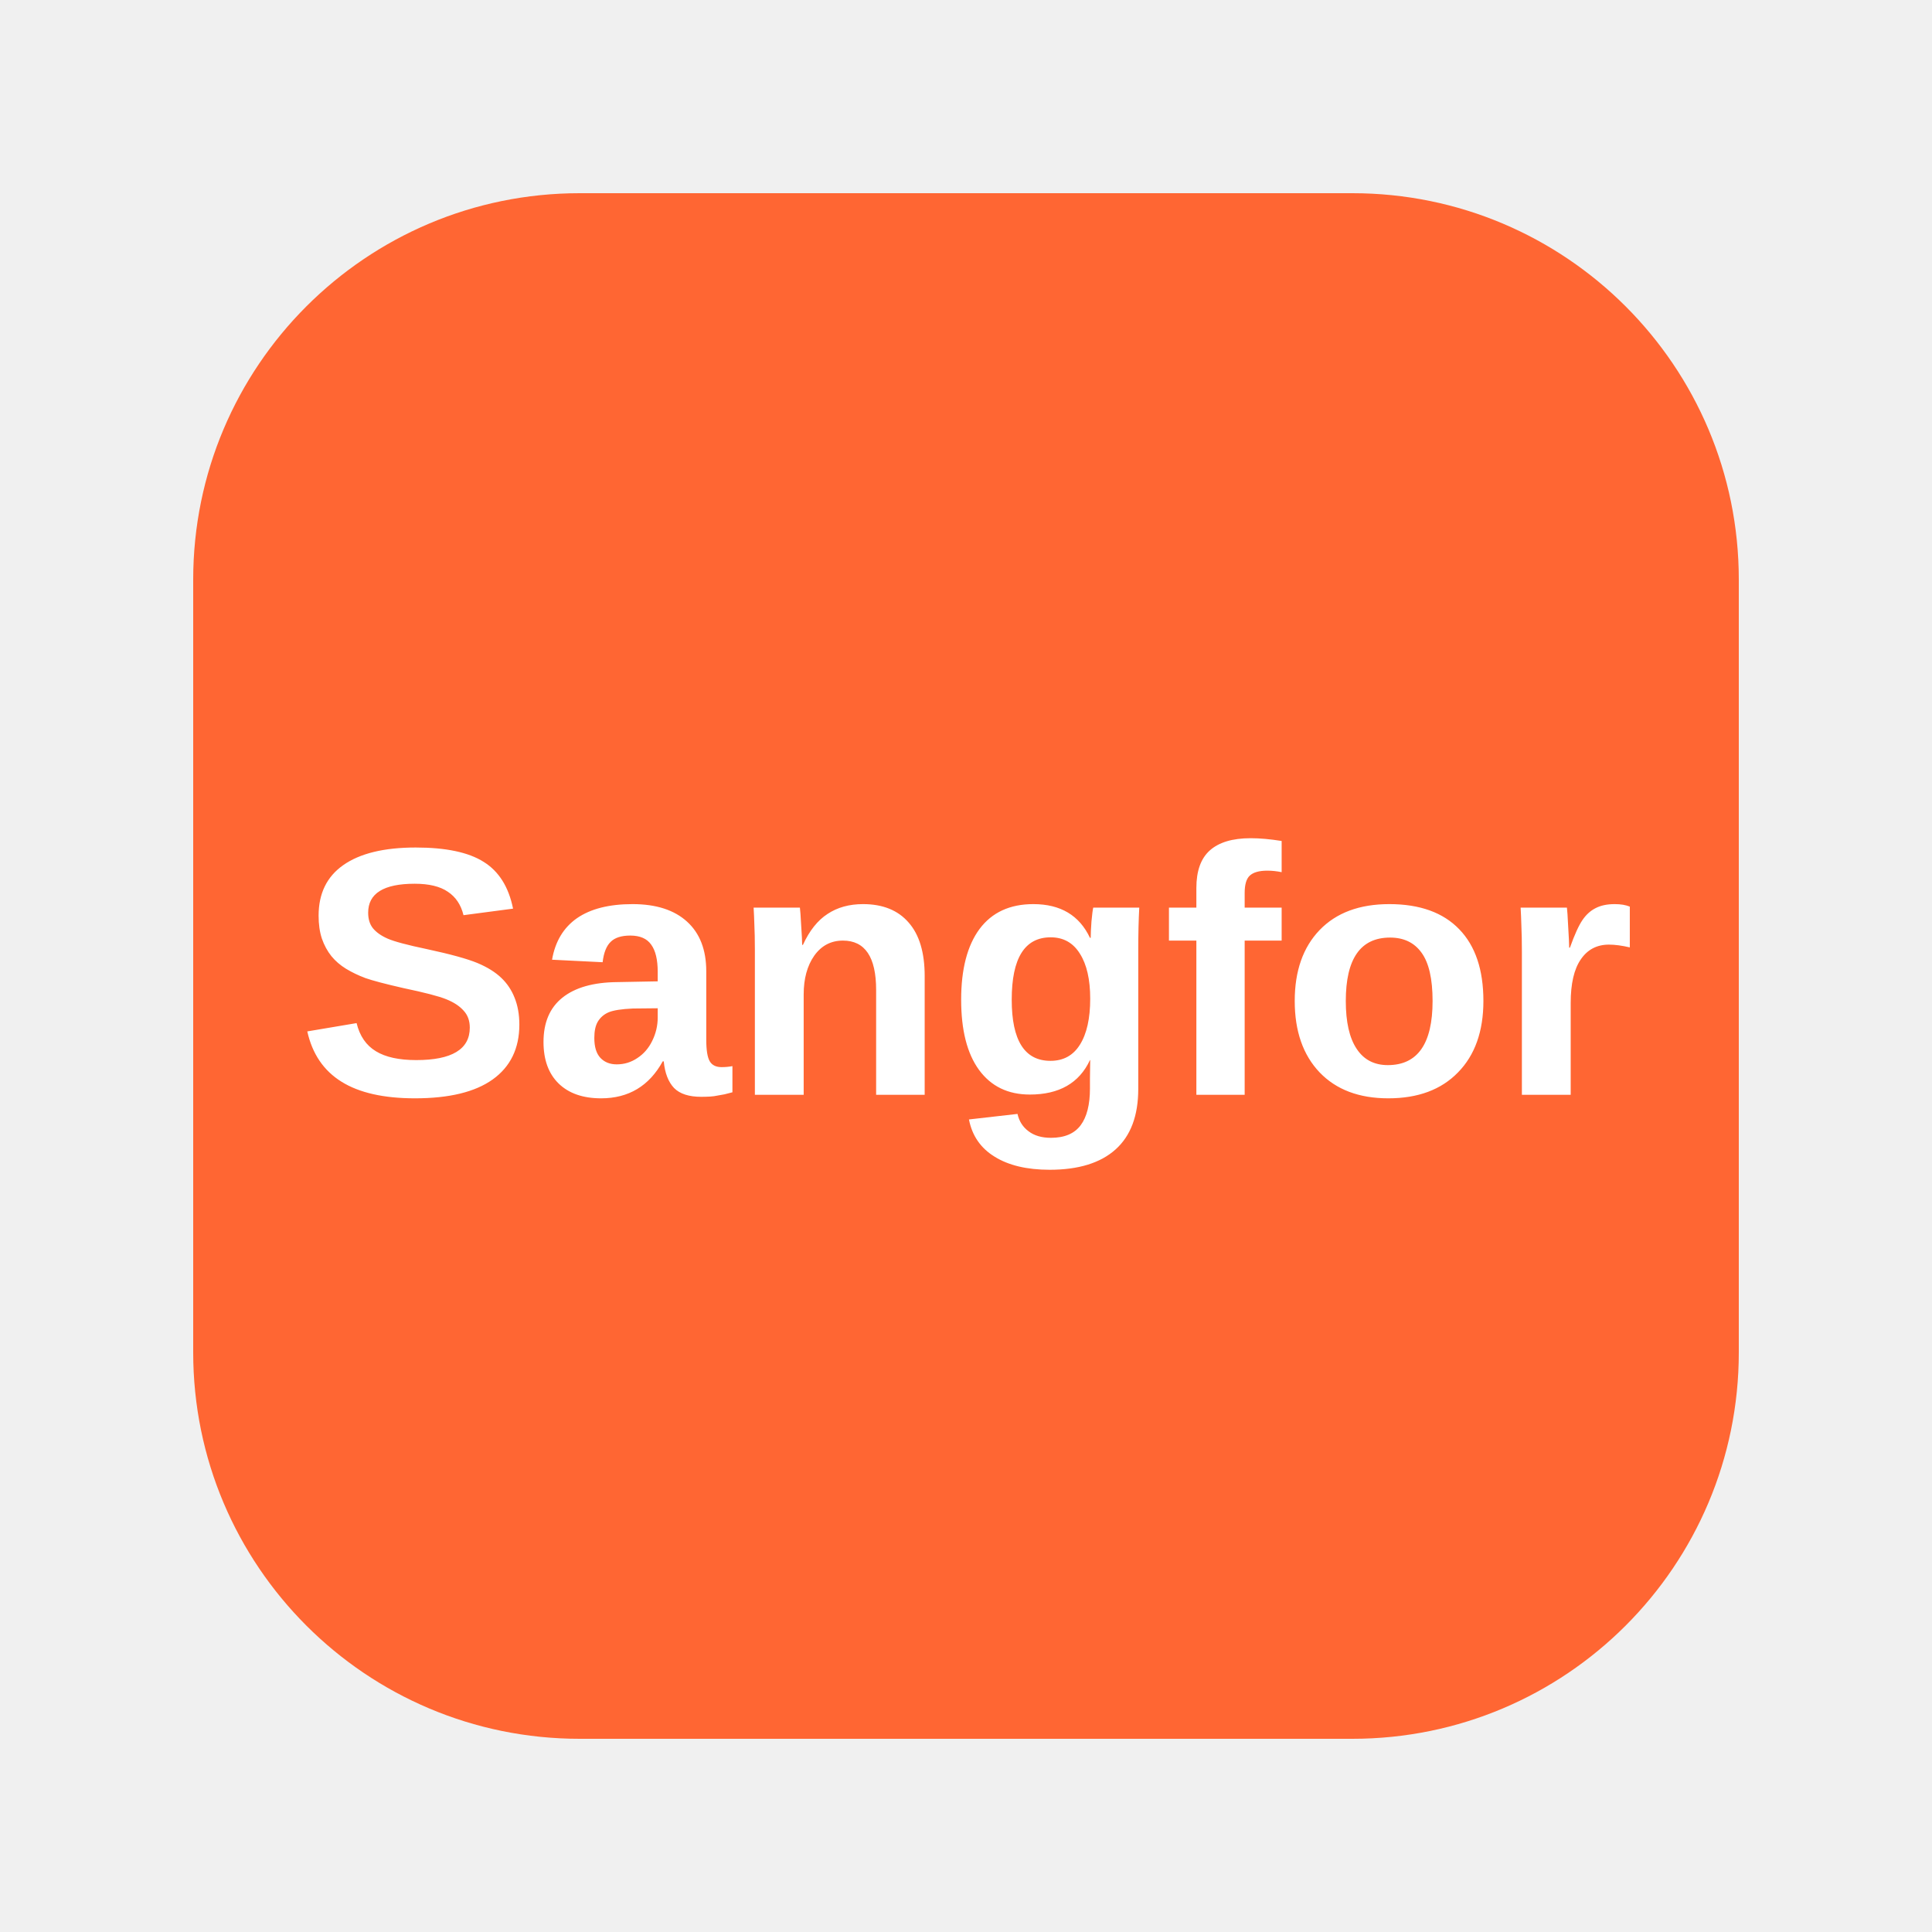
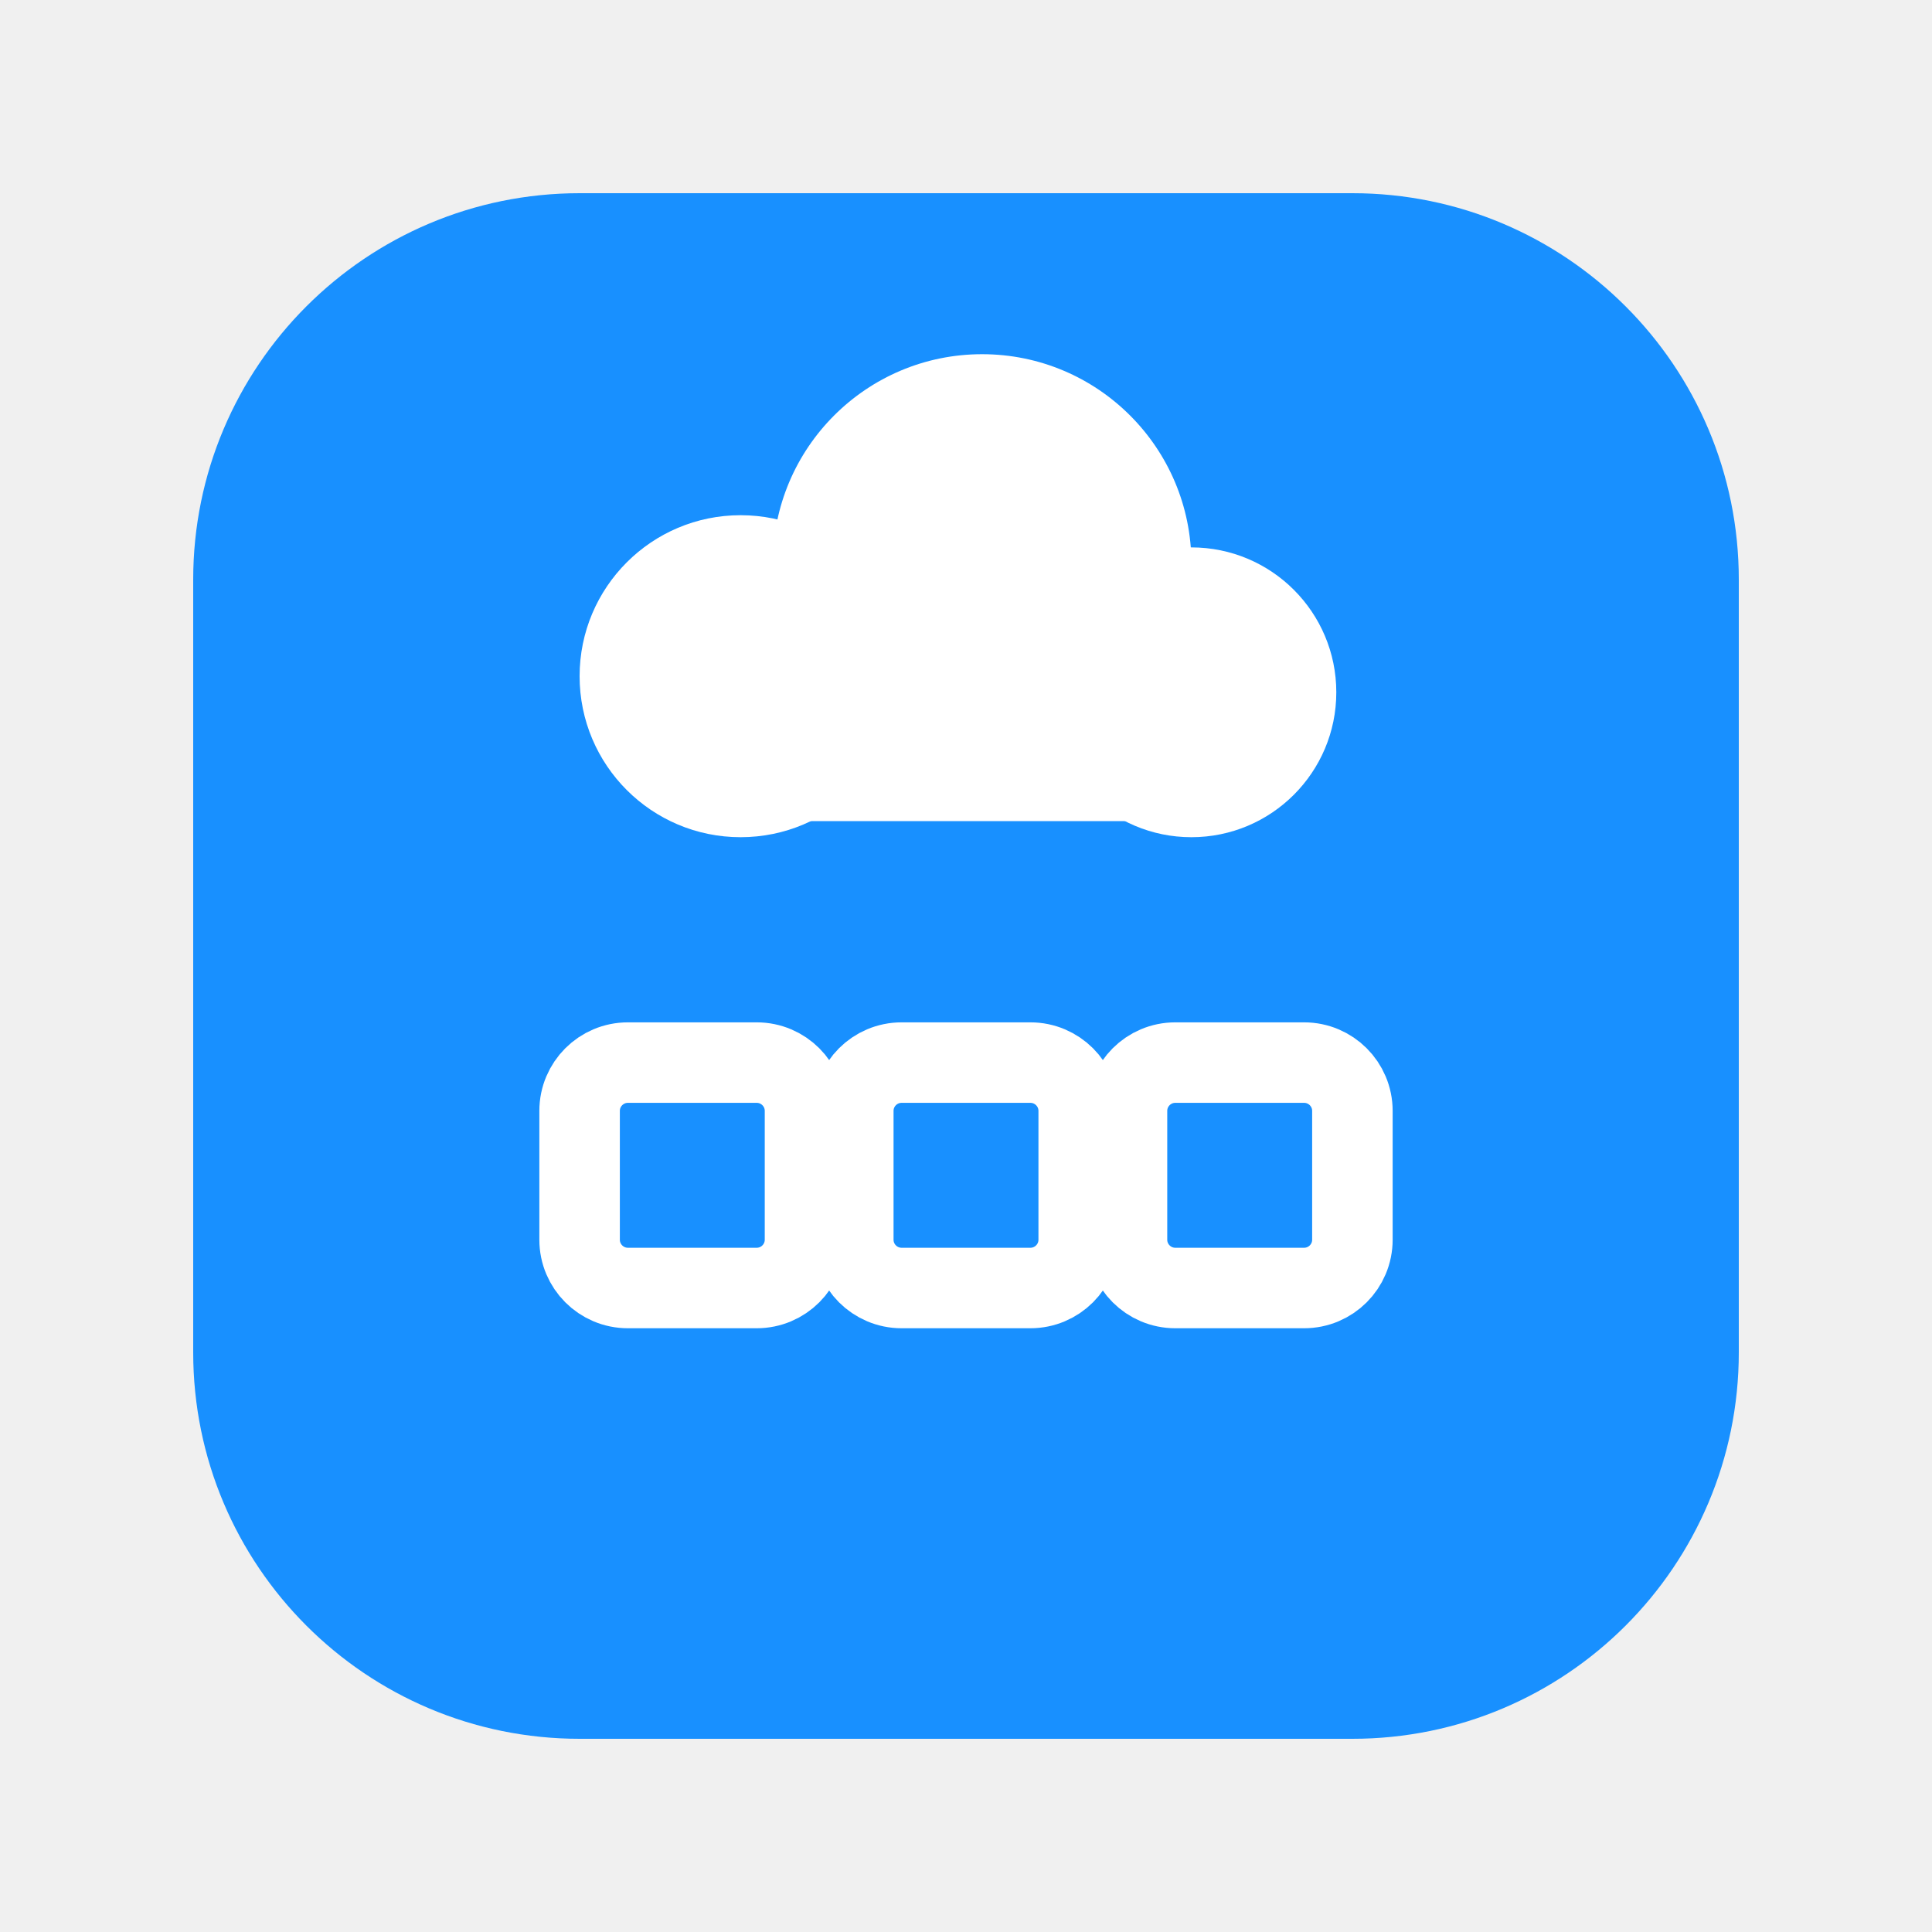
<svg xmlns="http://www.w3.org/2000/svg" viewBox="0 0 120 120">
-   <rect x="12" y="12" width="96" height="96" rx="24" fill="#FF6633" />
-   <g fill="#ffffff" font-family="Arial, Helvetica, sans-serif" font-weight="bold" text-anchor="middle">
-     <text x="60" y="68" font-size="22">Sangfor</text>
+   <rect x="12" y="12" width="96" height="96" rx="24" fill="#1890FF" />
+   <g fill="#fff">
+     <circle cx="46" cy="42" r="10" />
+     <circle cx="61" cy="35" r="13" />
+     <circle cx="74" cy="43" r="9" />
+     <rect x="42" y="40" width="34" height="11" rx="5.5" />
+   </g>
+   <g fill="none" stroke="#fff" stroke-width="5">
+     <rect x="36" y="66" width="14" height="14" rx="3" />
+     <rect x="53" y="66" width="14" height="14" rx="3" />
+     <rect x="70" y="66" width="14" height="14" rx="3" />
  </g>
</svg>
